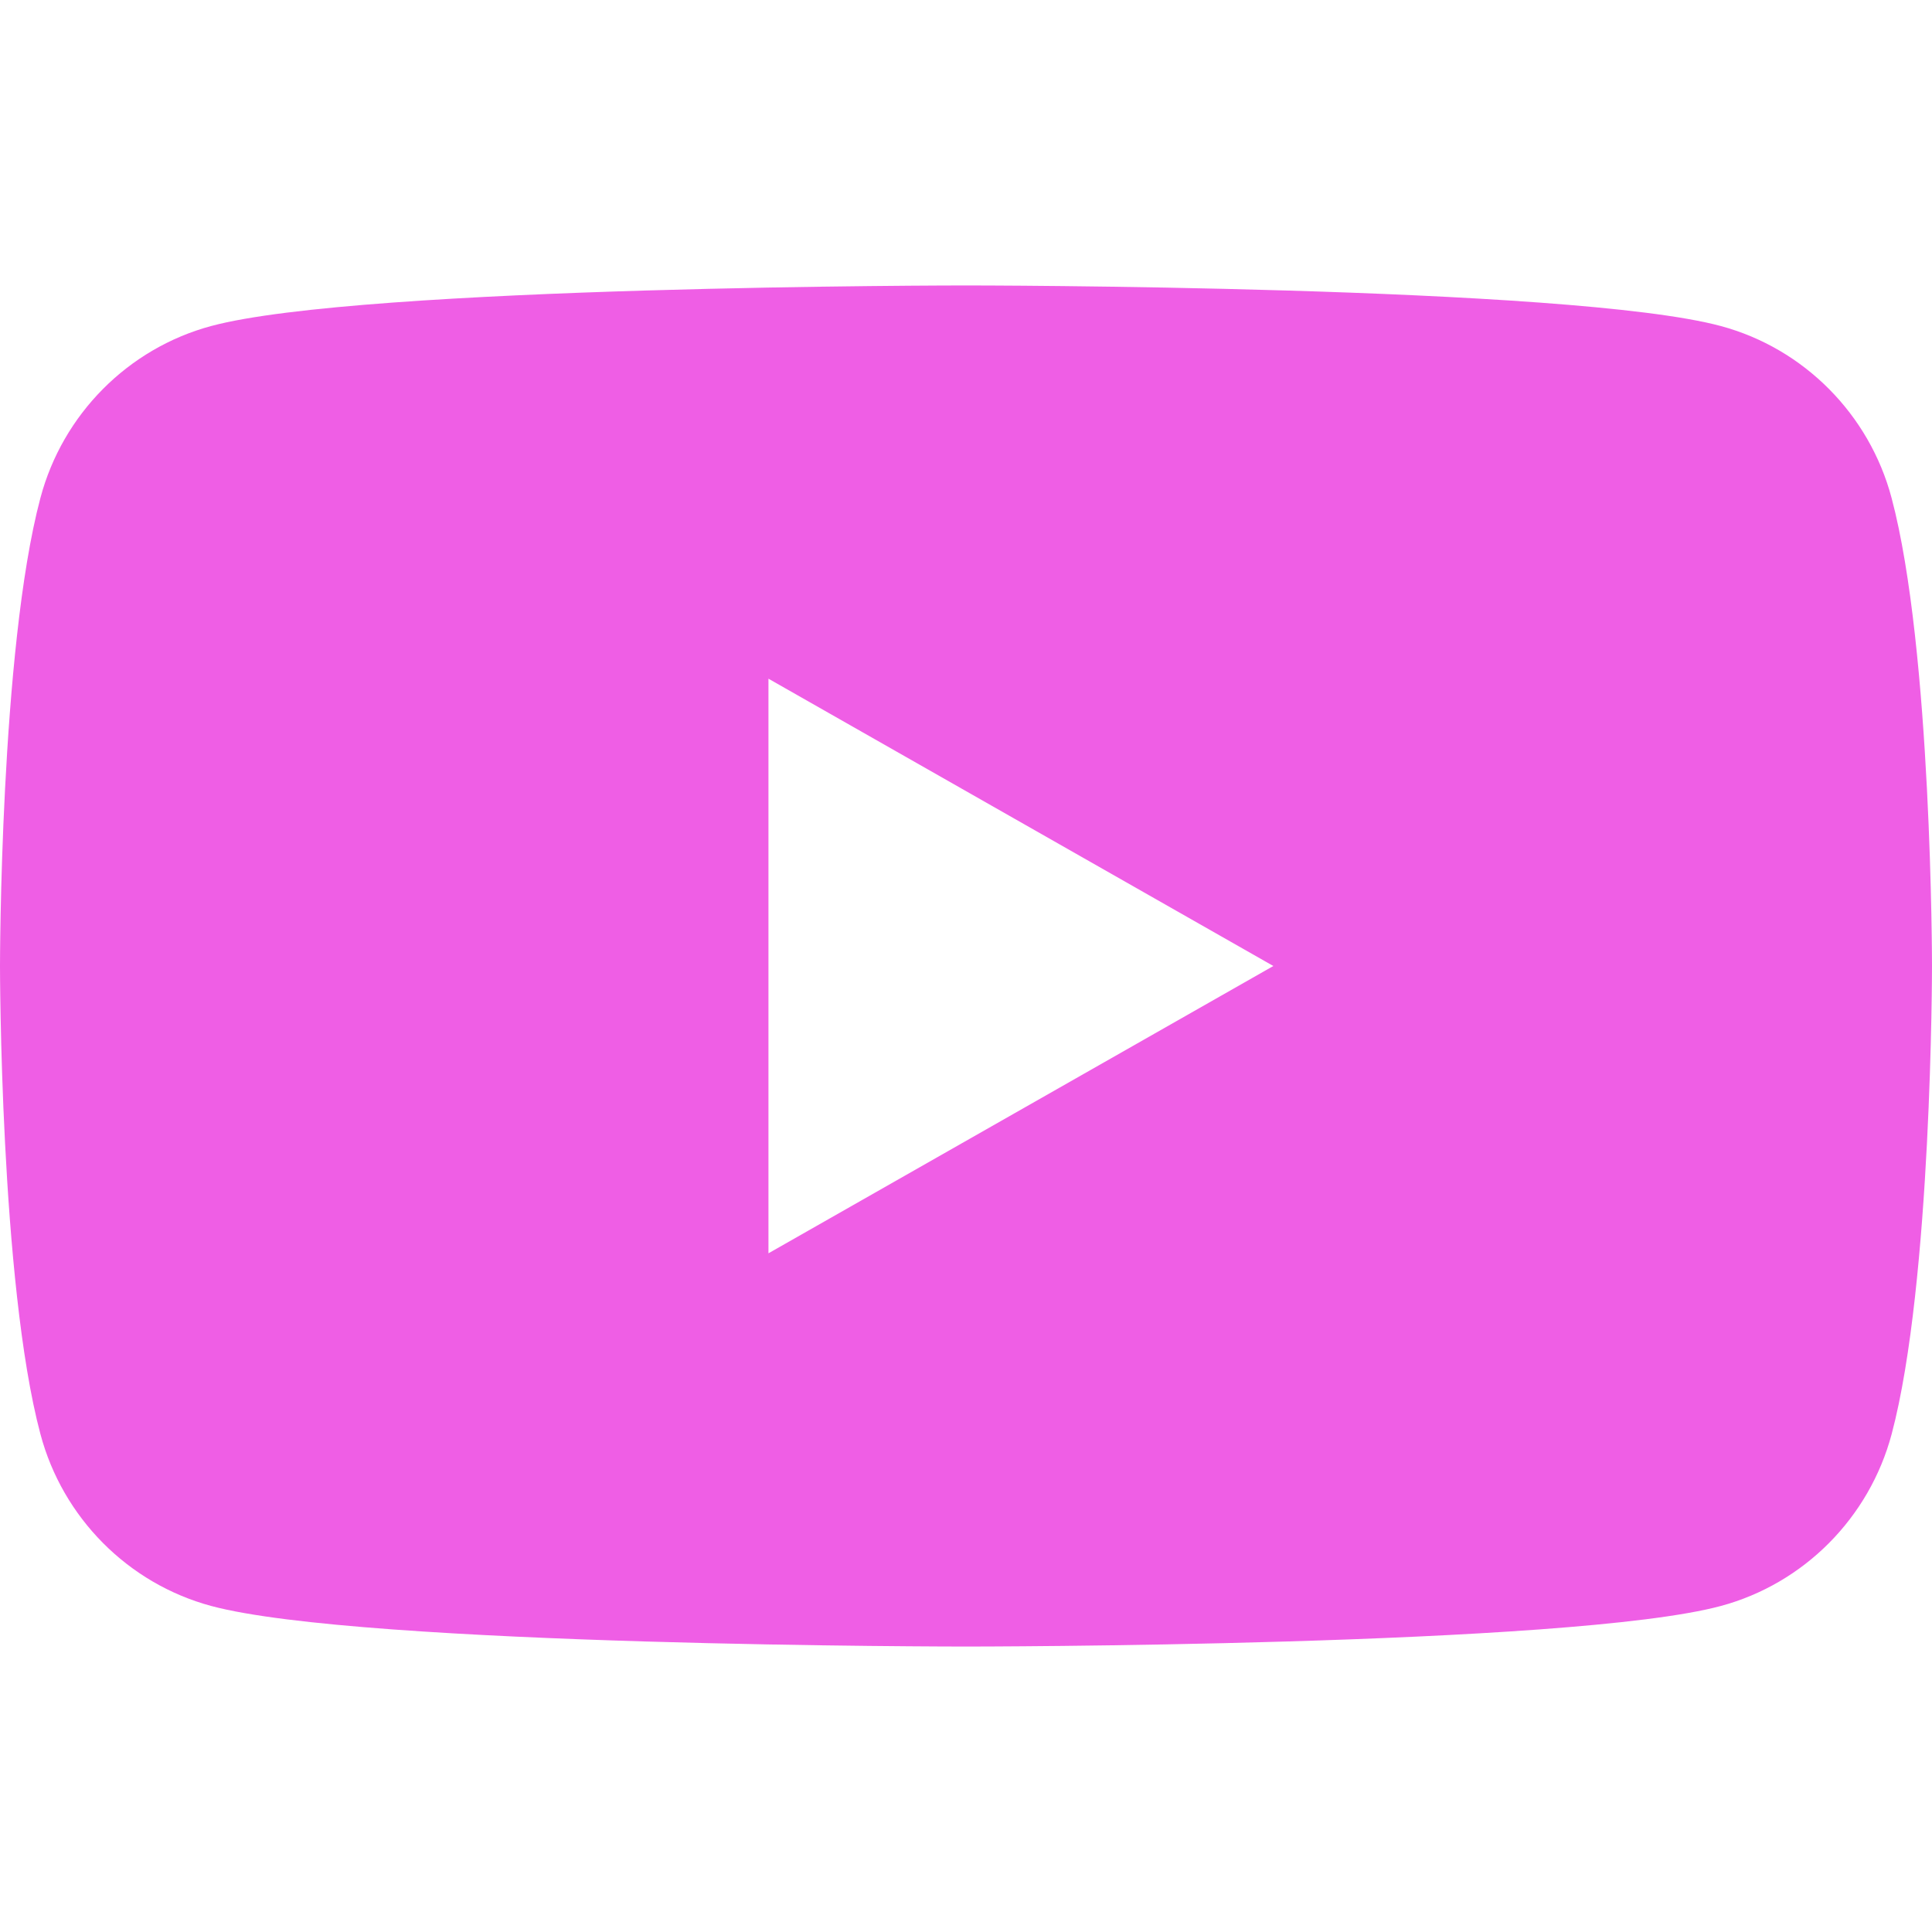
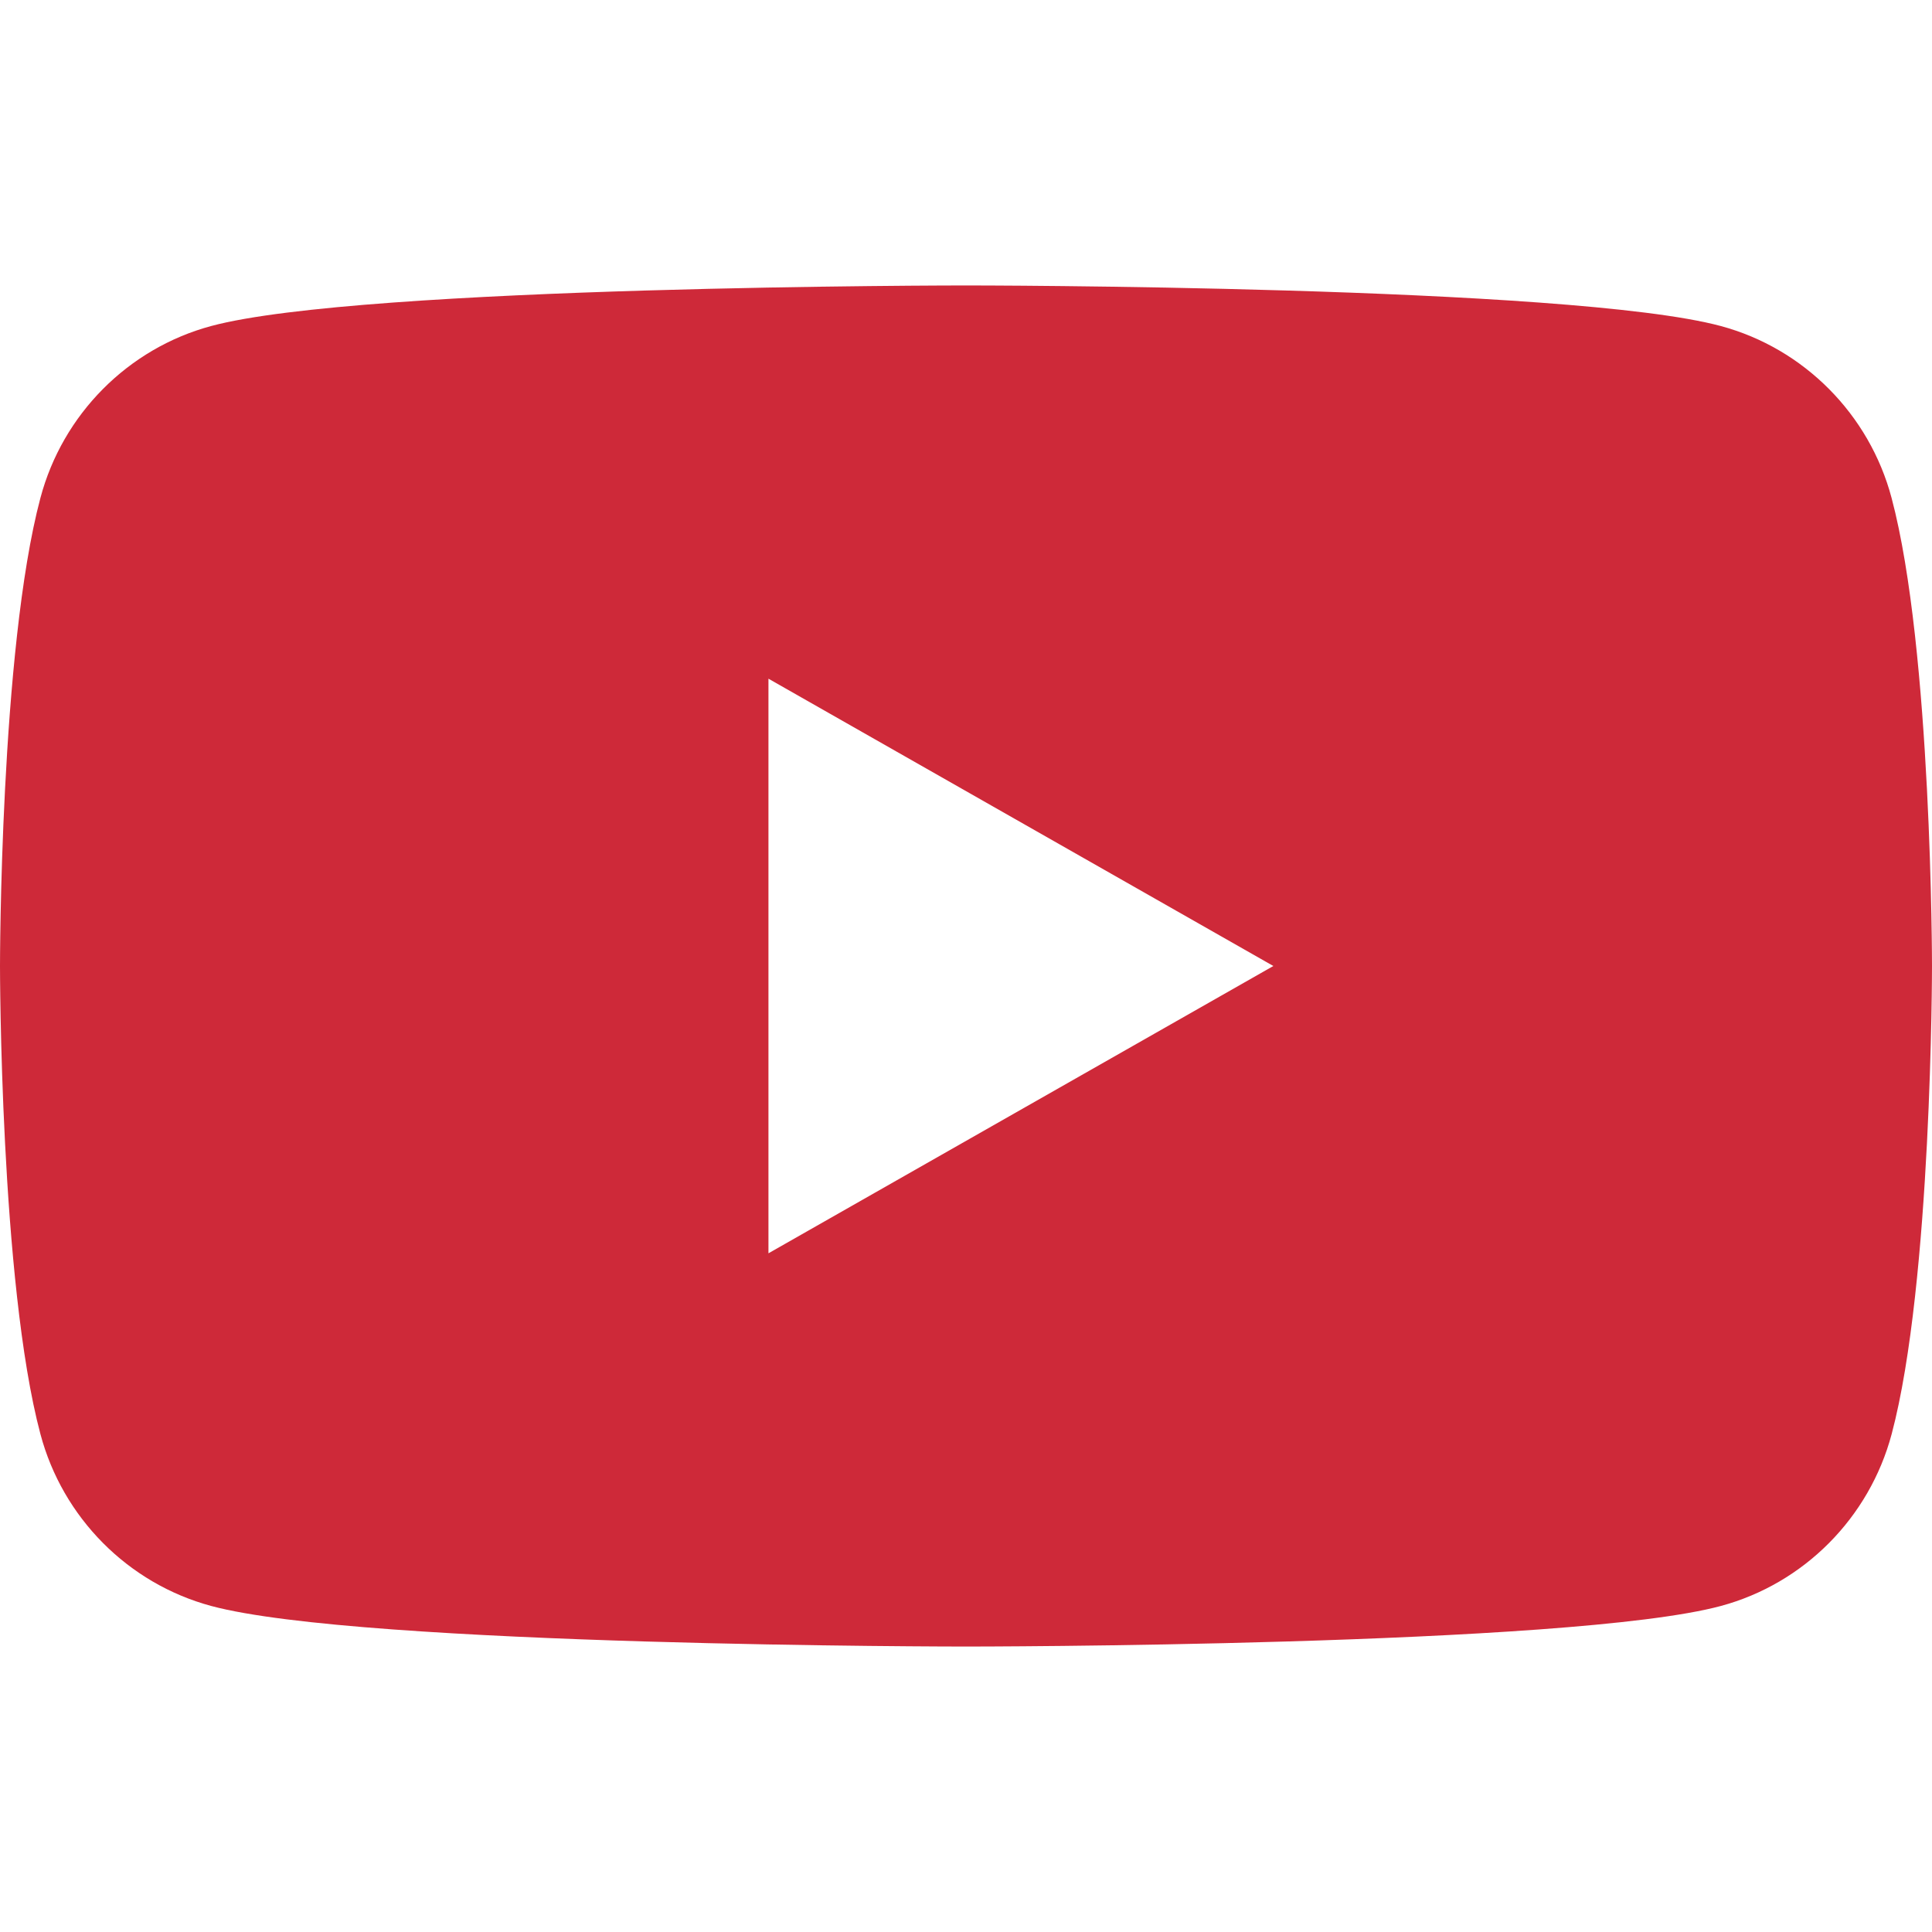
- <svg xmlns="http://www.w3.org/2000/svg" fill="#EF5EE5" version="1.1" id="Capa_1" x="0px" y="0px" viewBox="0 0 24 24" style="enable-background:new 0 0 24 24;" xml:space="preserve" width="512" height="512">
+ <svg xmlns="http://www.w3.org/2000/svg" fill="#ce2939" version="1.1" id="Capa_1" x="0px" y="0px" viewBox="0 0 24 24" style="enable-background:new 0 0 24 24;" xml:space="preserve" width="512" height="512">
  <g id="XMLID_184_">
    <path d="M23.498,6.186c-0.276-1.039-1.089-1.858-2.122-2.136C19.505,3.546,12,3.546,12,3.546s-7.505,0-9.377,0.504   C1.591,4.328,0.778,5.146,0.502,6.186C0,8.07,0,12,0,12s0,3.93,0.502,5.814c0.276,1.039,1.089,1.858,2.122,2.136   C4.495,20.454,12,20.454,12,20.454s7.505,0,9.377-0.504c1.032-0.278,1.845-1.096,2.122-2.136C24,15.93,24,12,24,12   S24,8.07,23.498,6.186z M9.546,15.569V8.431L15.818,12L9.546,15.569z" />
  </g>
</svg>
